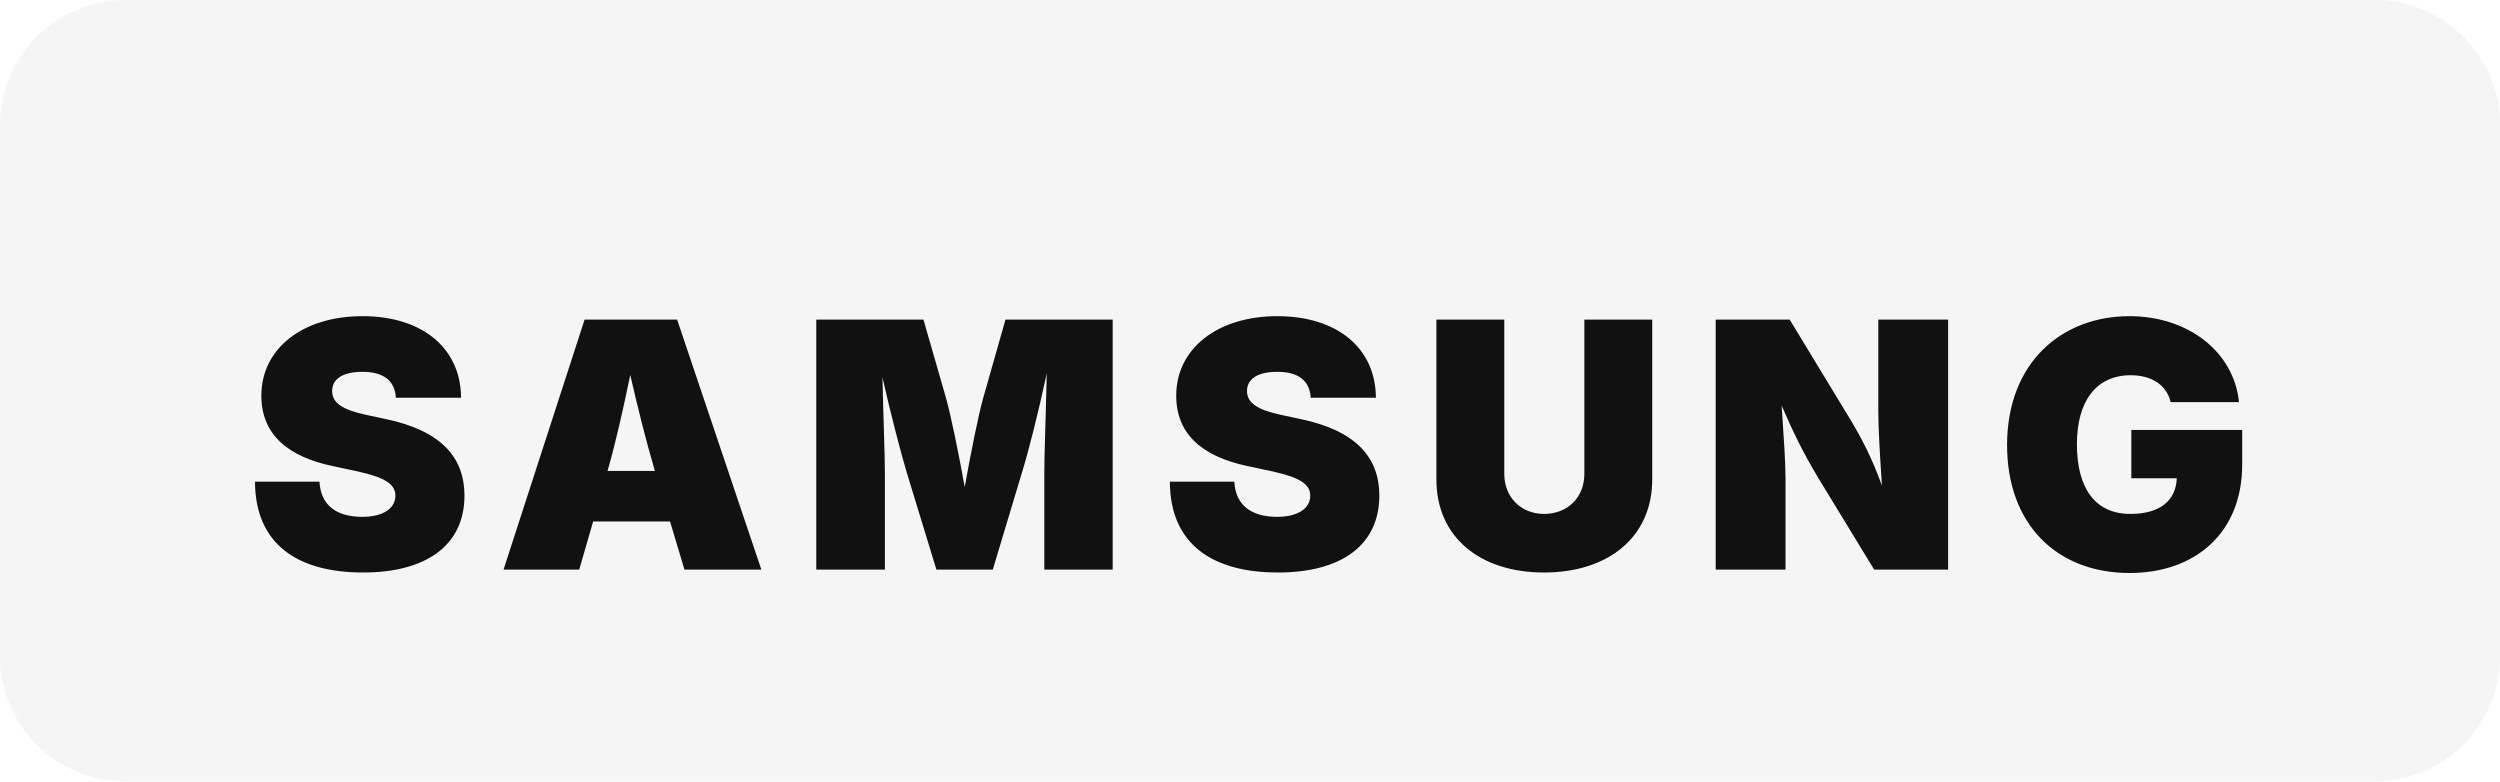
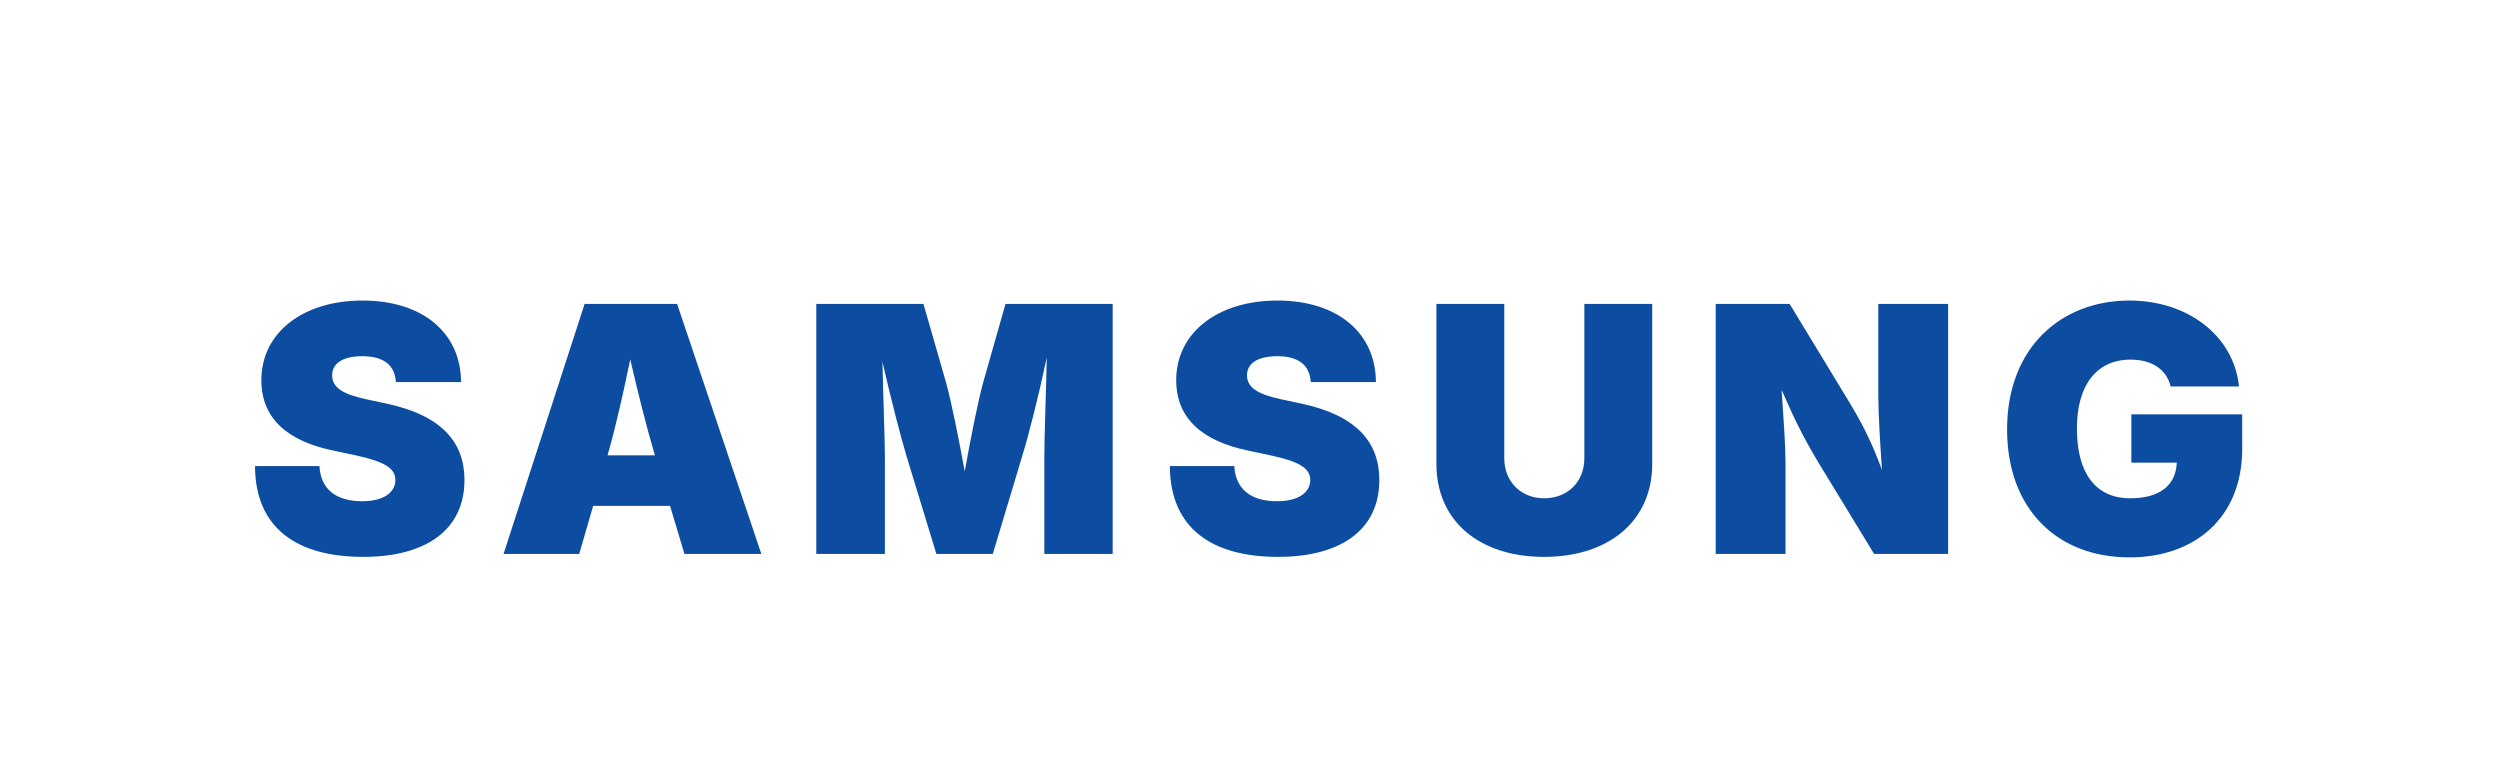
<svg xmlns="http://www.w3.org/2000/svg" viewBox="0 0 160 50" width="160" height="50">
-   <rect width="160" height="50" rx="8" fill="#F5F5F5" />
-   <text x="50%" y="56%" dominant-baseline="middle" text-anchor="middle" font-family="'Inter', sans-serif" font-weight="900" font-size="22" letter-spacing="2" fill="#111111">SAMSUNG</text>
+   <text x="50%" y="54%" dominant-baseline="middle" text-anchor="middle" font-family="'Inter', -apple-system, sans-serif" font-weight="900" font-size="22" letter-spacing="2" fill="#0c4da2">SAMSUNG</text>
</svg>
